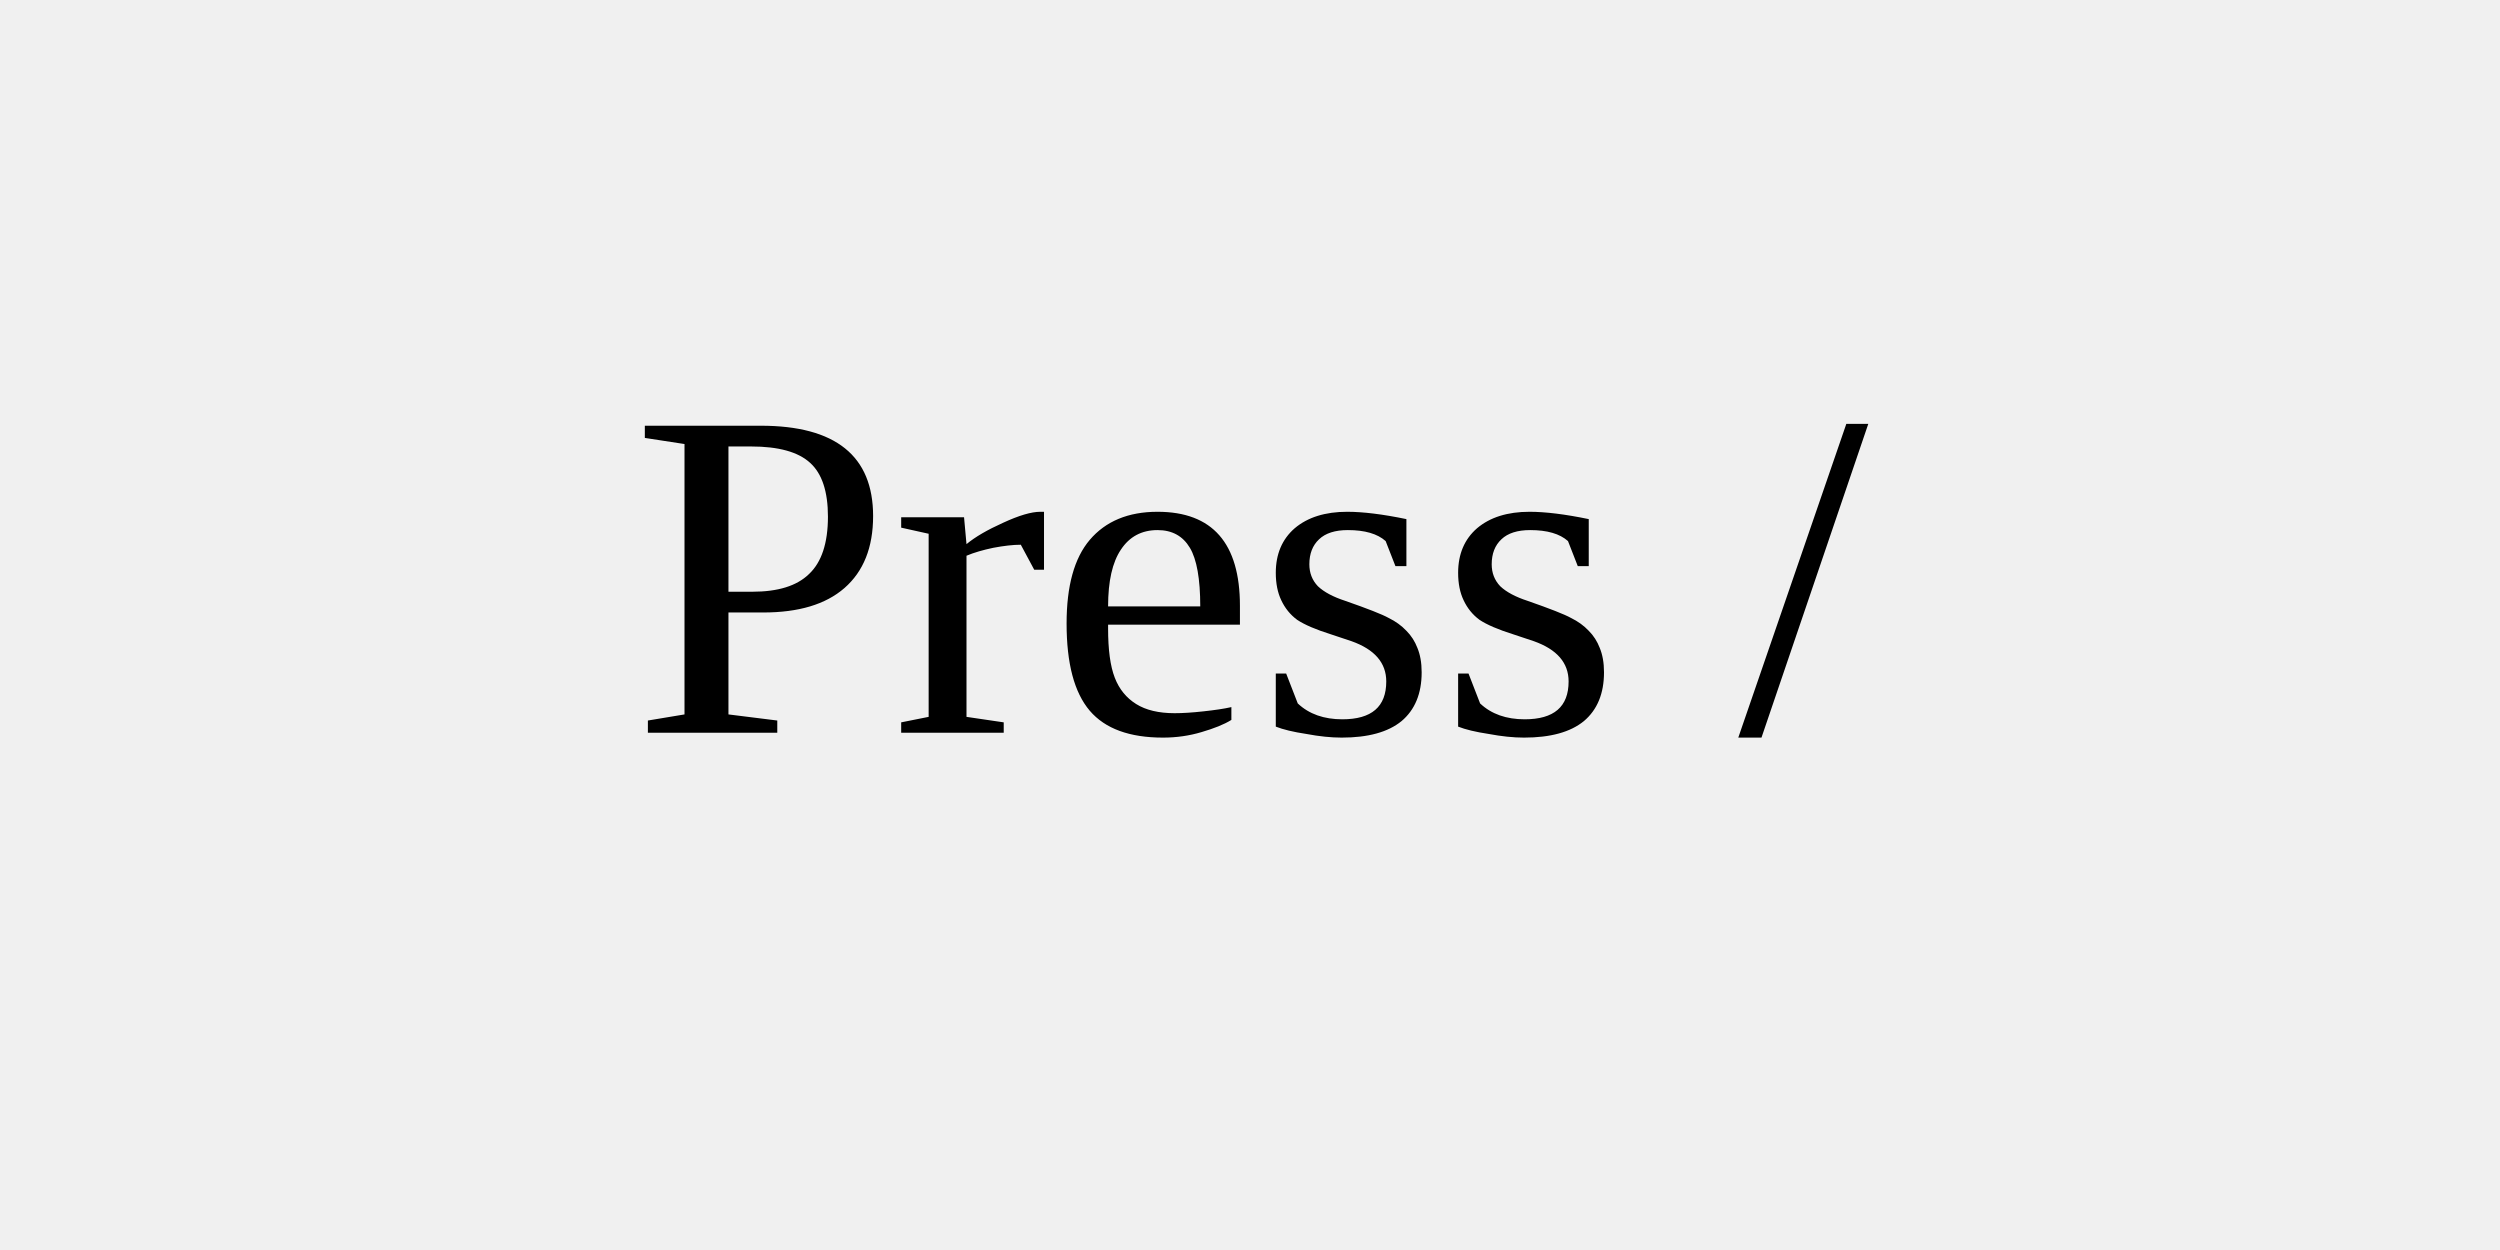
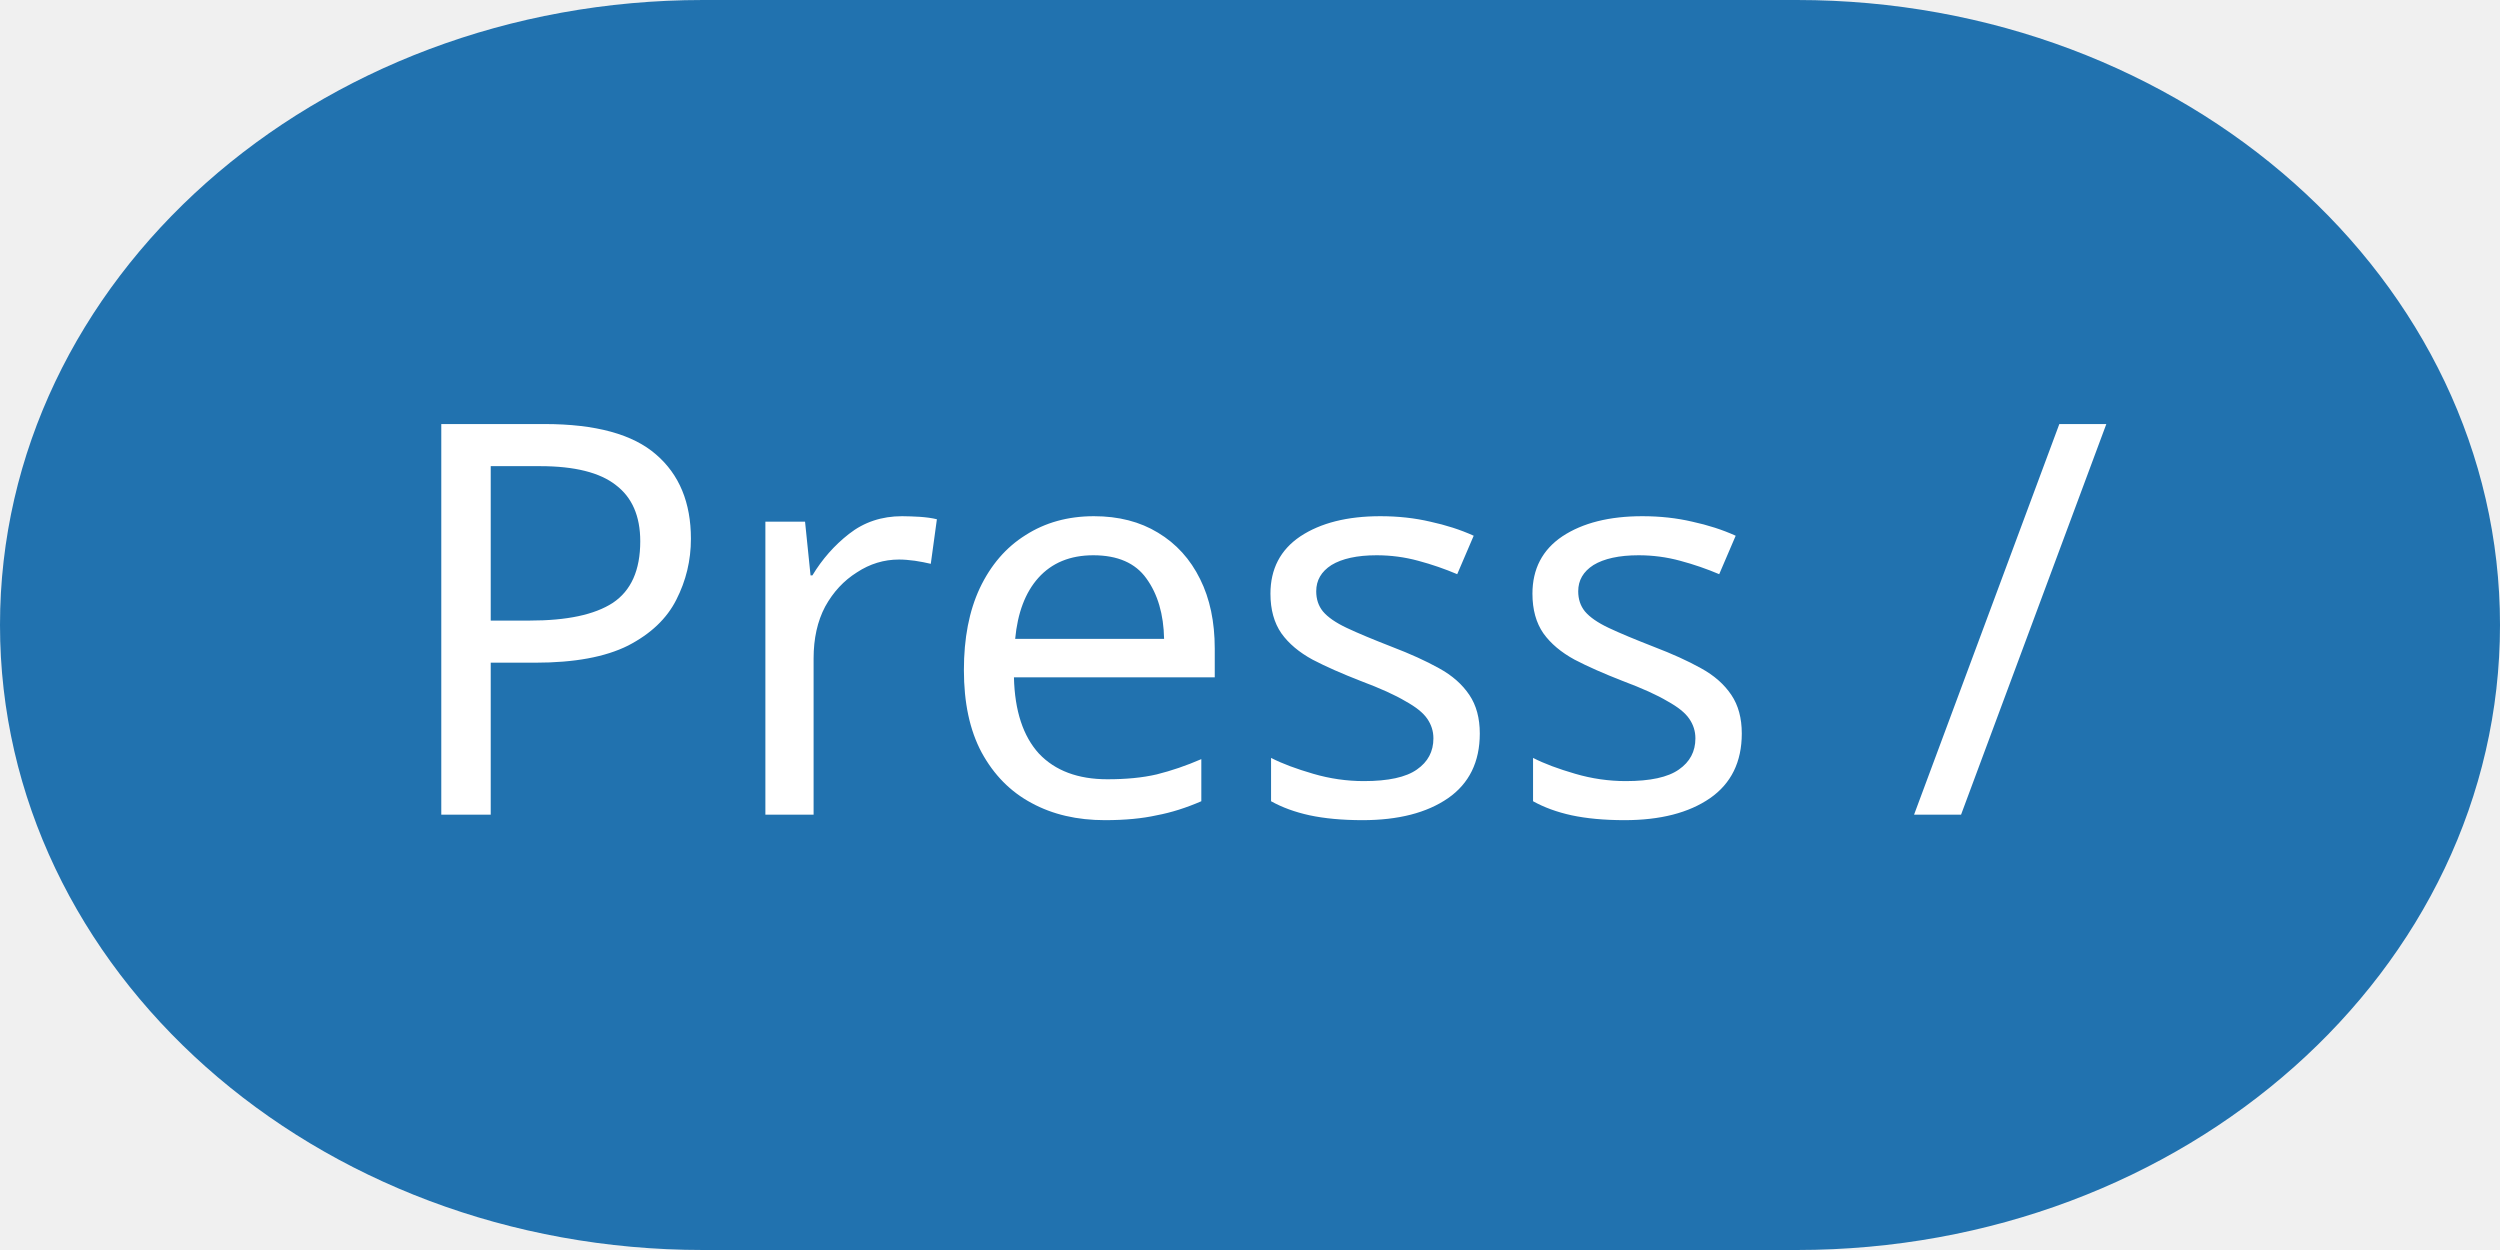
<svg xmlns="http://www.w3.org/2000/svg" width="64" height="32">
-   <rect width="100%" height="100%" fill="transparent" />
-   <text x="50%" y="50%" dominant-baseline="middle" text-anchor="middle" fill="black" font-size="12">
-     Press /
+   <defs>
+     <style type="text/css">
+             @font-face {
+                 font-family: 'Keyboard';
+                 src: url('https://cdn.shopify.com/s/files/1/0552/0883/7292/files/Keyboard.ttf?v=1740401868') format('truetype');
+                 font-weight: light;
+                 font-style: normal;
+             }
+         </style>
+   </defs>
+   <rect width="100%" height="100%" fill="#2172af" rx="18" ry="18" />
+   <text x="50%" y="50%" dominant-baseline="middle" text-anchor="middle" fill="#fff" font-size="14" font-family="Keyboard">
+         Press /
    </text>
</svg>
